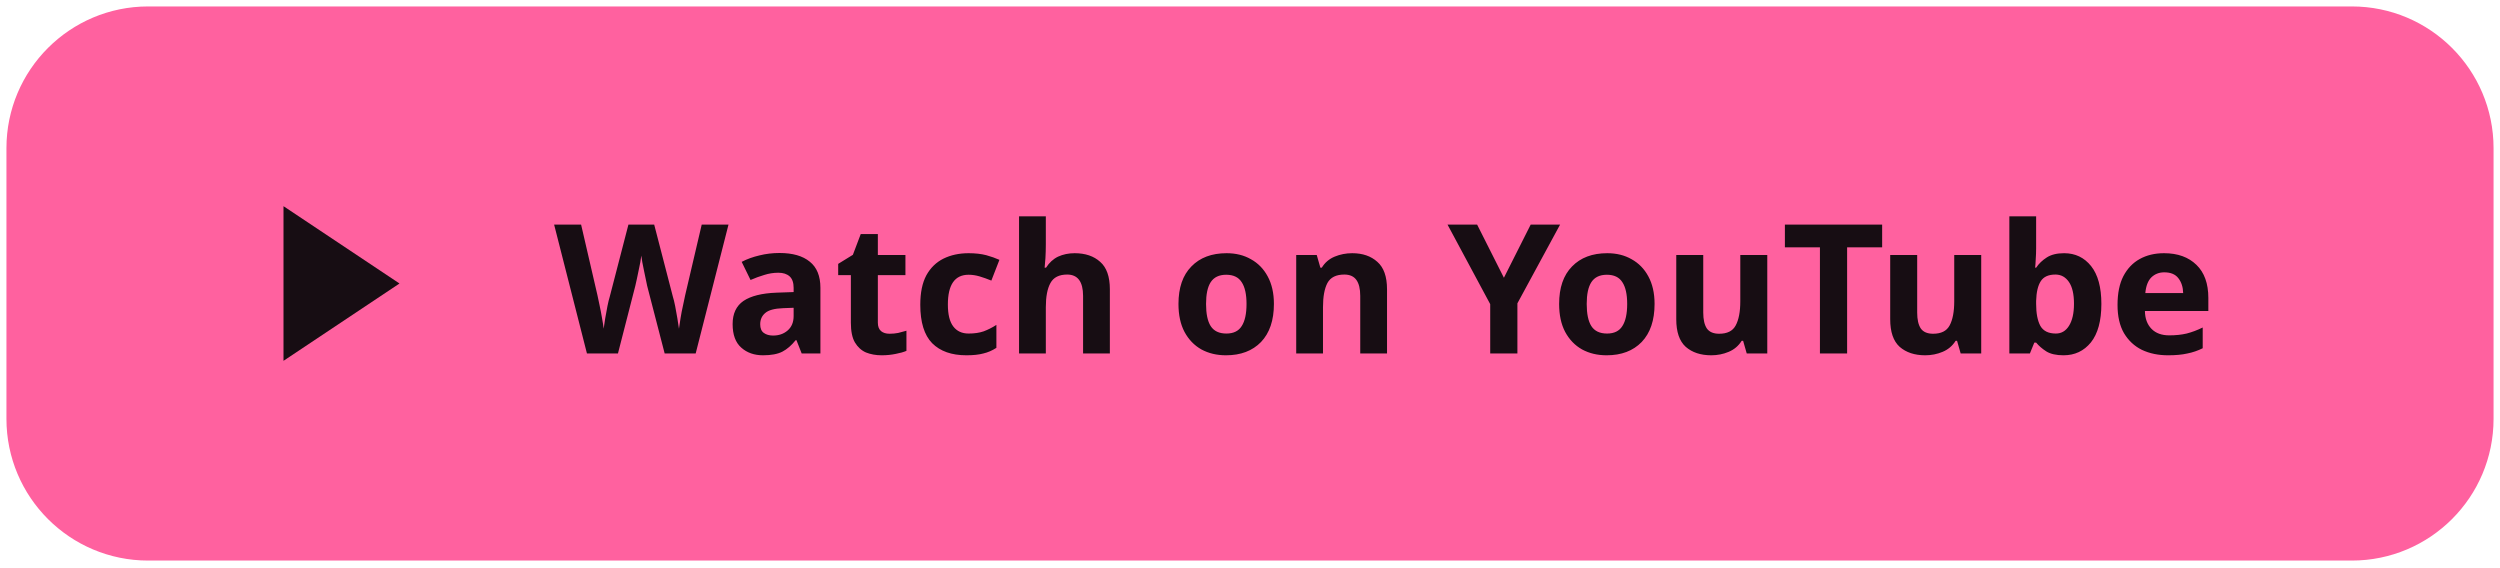
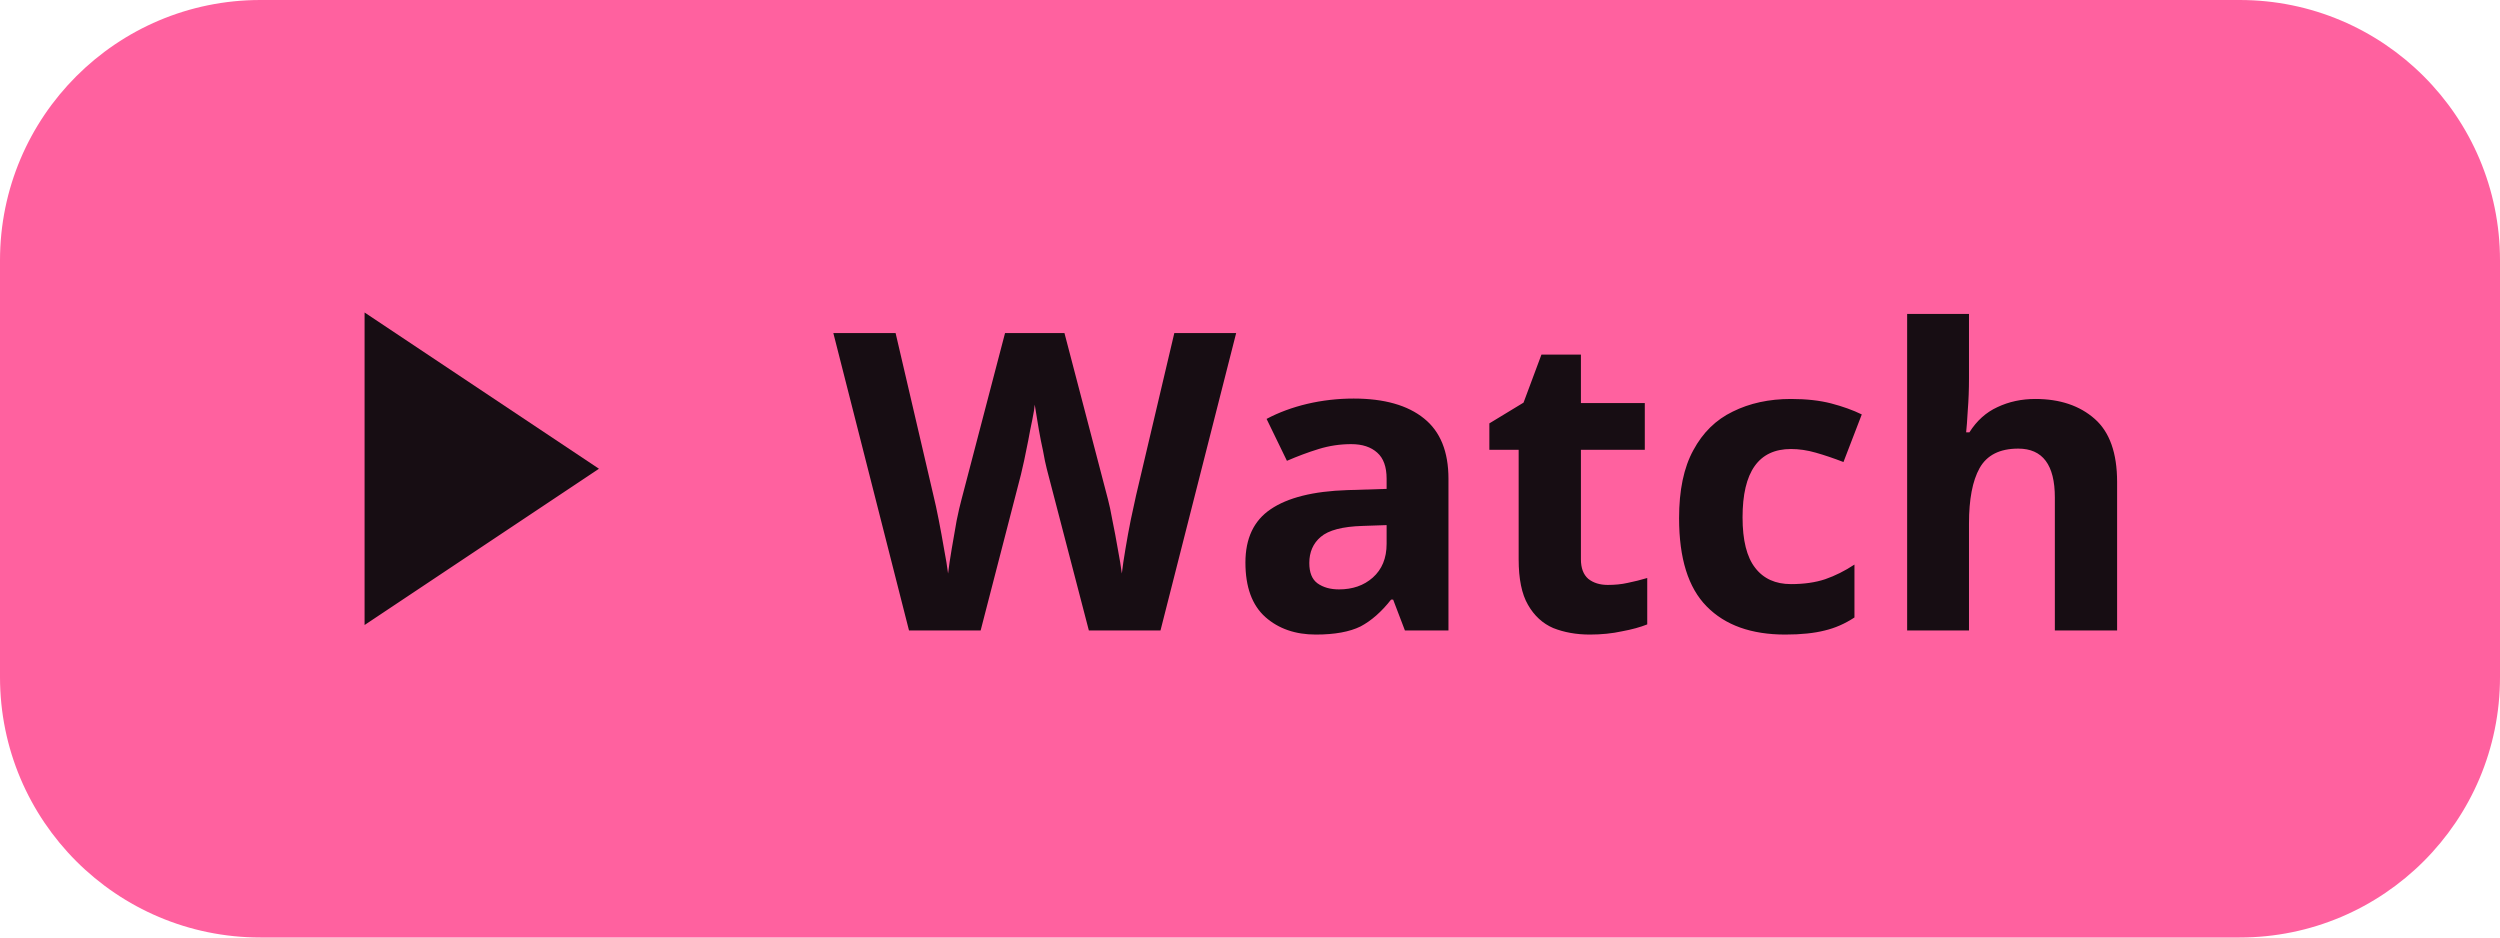
- <svg xmlns="http://www.w3.org/2000/svg" width="194" height="44" viewBox="0 0 194 44">
-   <rect x=".5" y=".5" width="193" height="43" rx="11" fill="#ff619f" />
-   <path d="m22 16 9 6-9 6z" fill="#170d13" />
-   <text x="43" y="22" dominant-baseline="central" fill="#170d13" font-family="system-ui, sans-serif" font-size="14" font-weight="600">Watch on YouTube</text>
+ <svg xmlns="http://www.w3.org/2000/svg" width="96" height="36" viewBox="0 0 96 36">
+   <rect width="96" height="36" rx="10" fill="#ff619f" />
+   <path d="m14 12 9 6-9 6z" fill="#170d13" />
+   <text x="32" y="18" dominant-baseline="central" fill="#170d13" font-family="system-ui, sans-serif" font-size="16" font-weight="600">Watch</text>
</svg>
